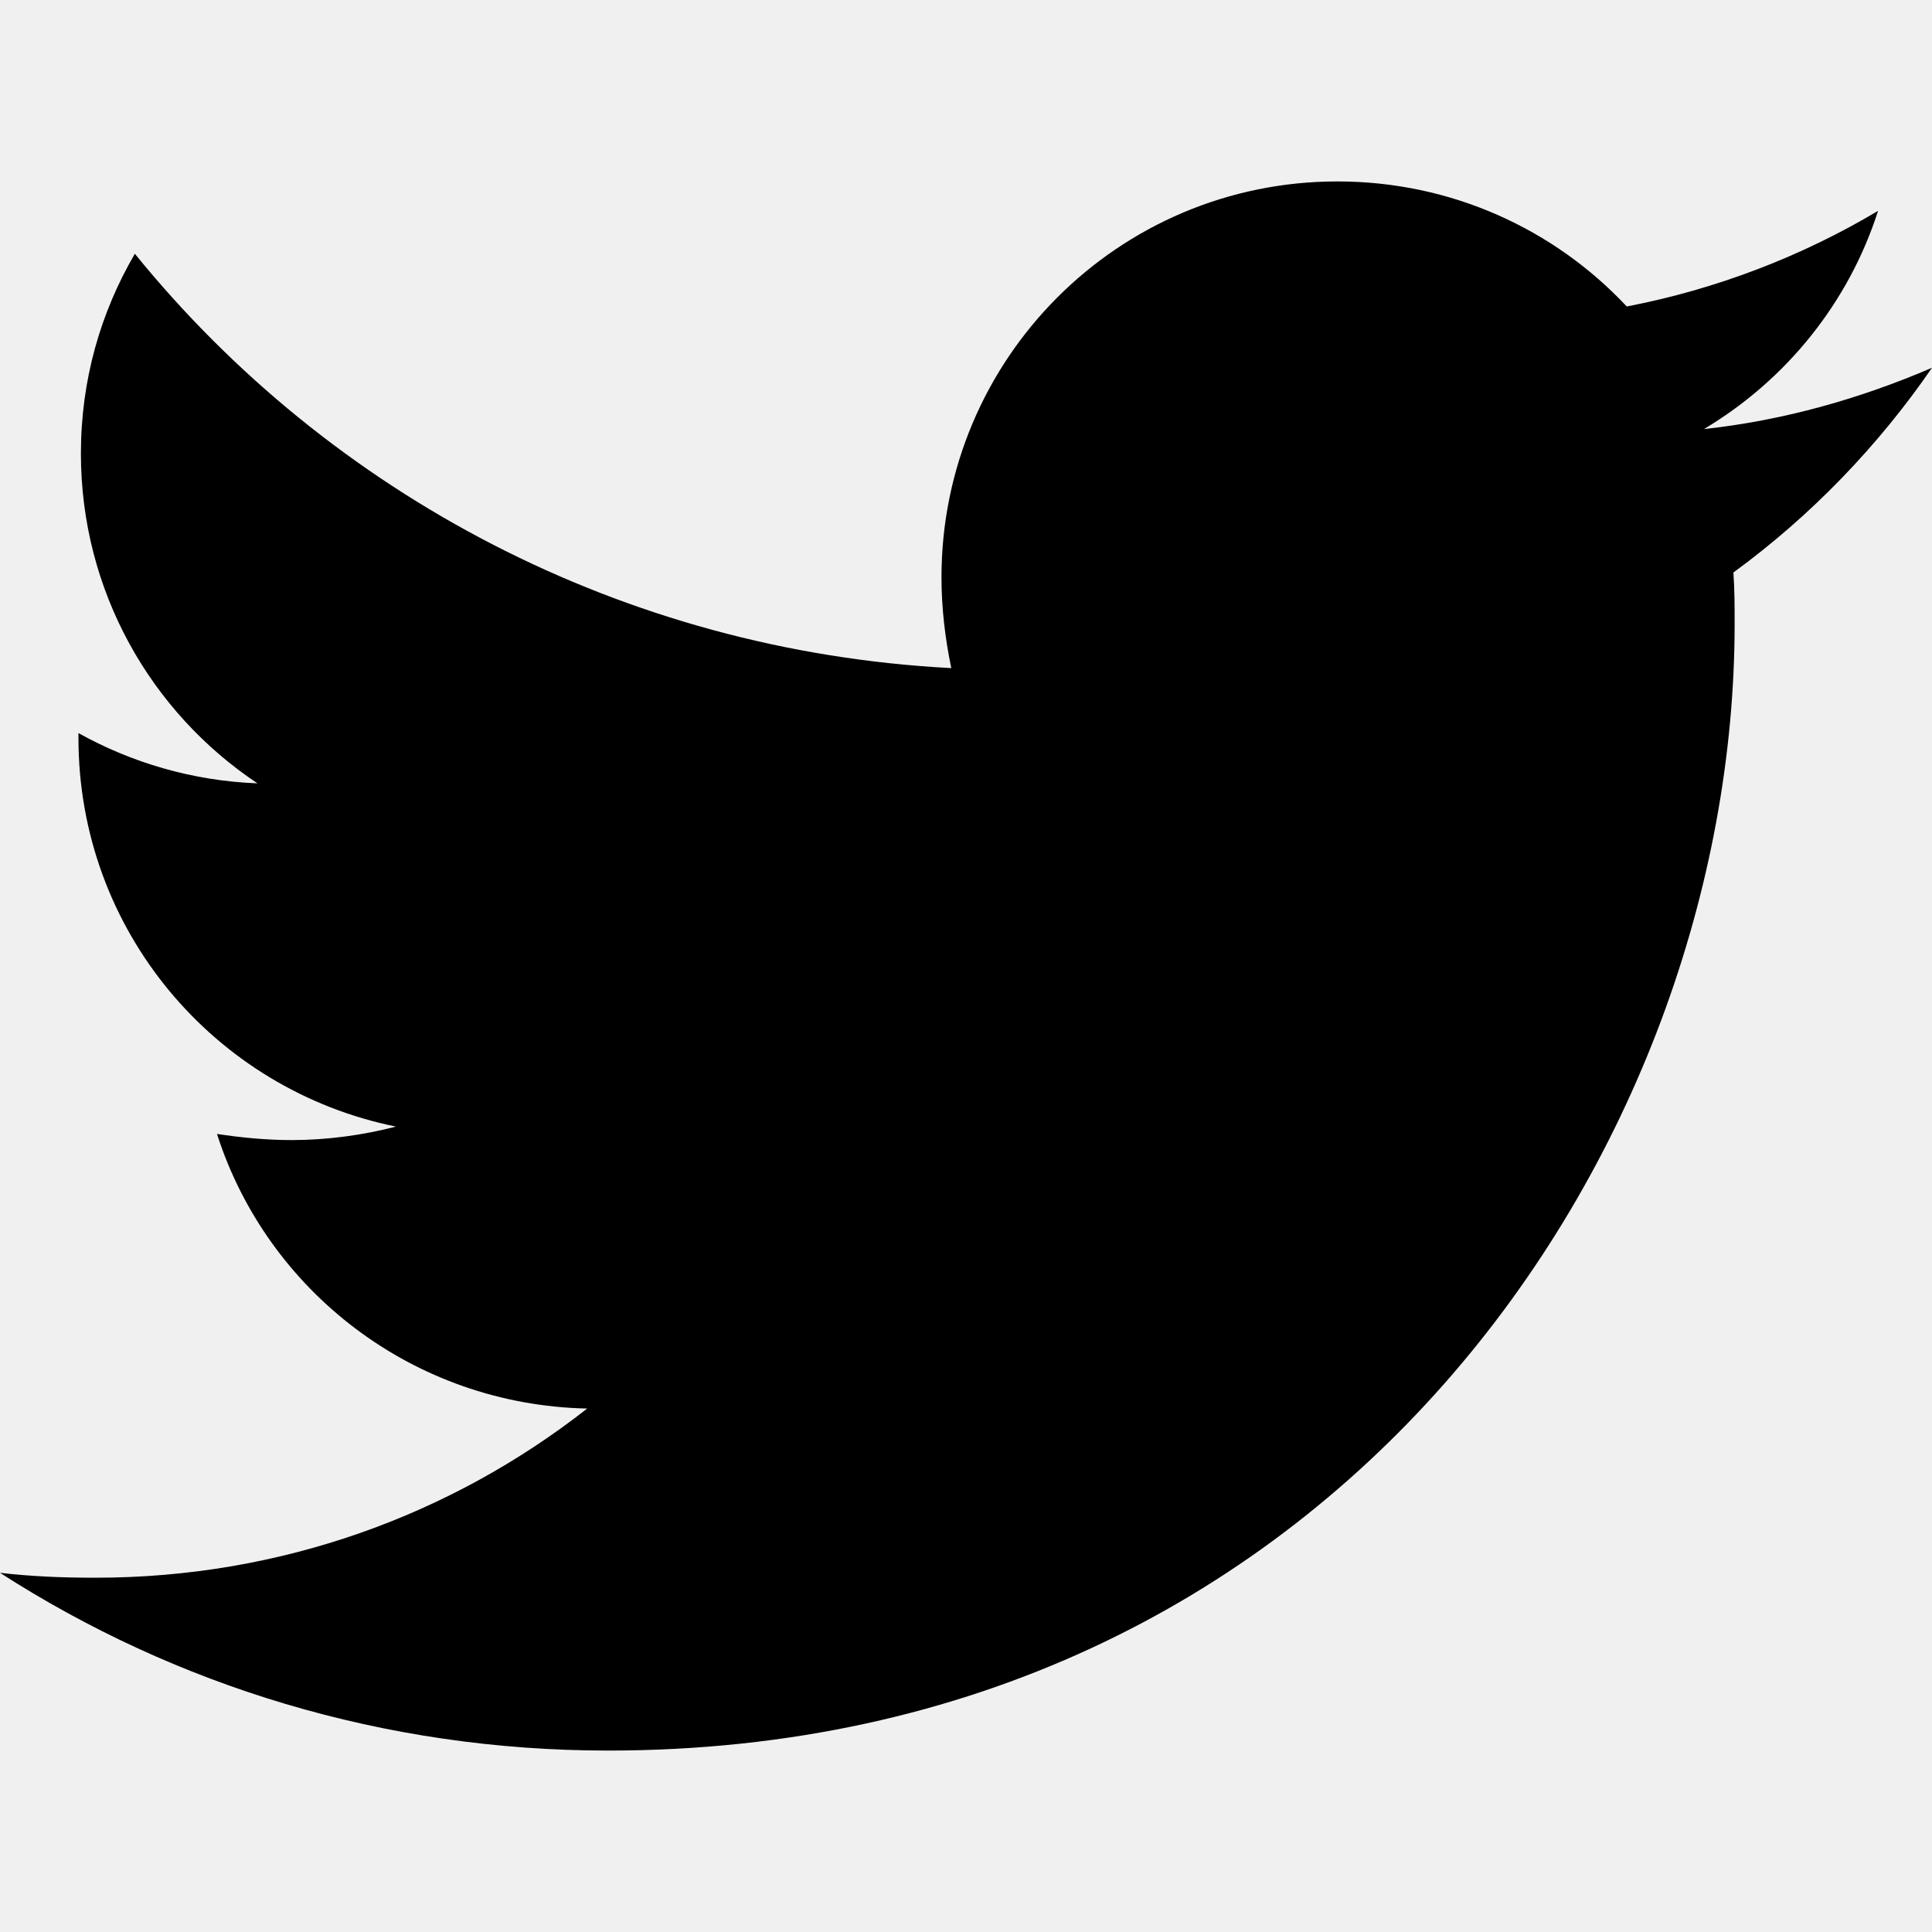
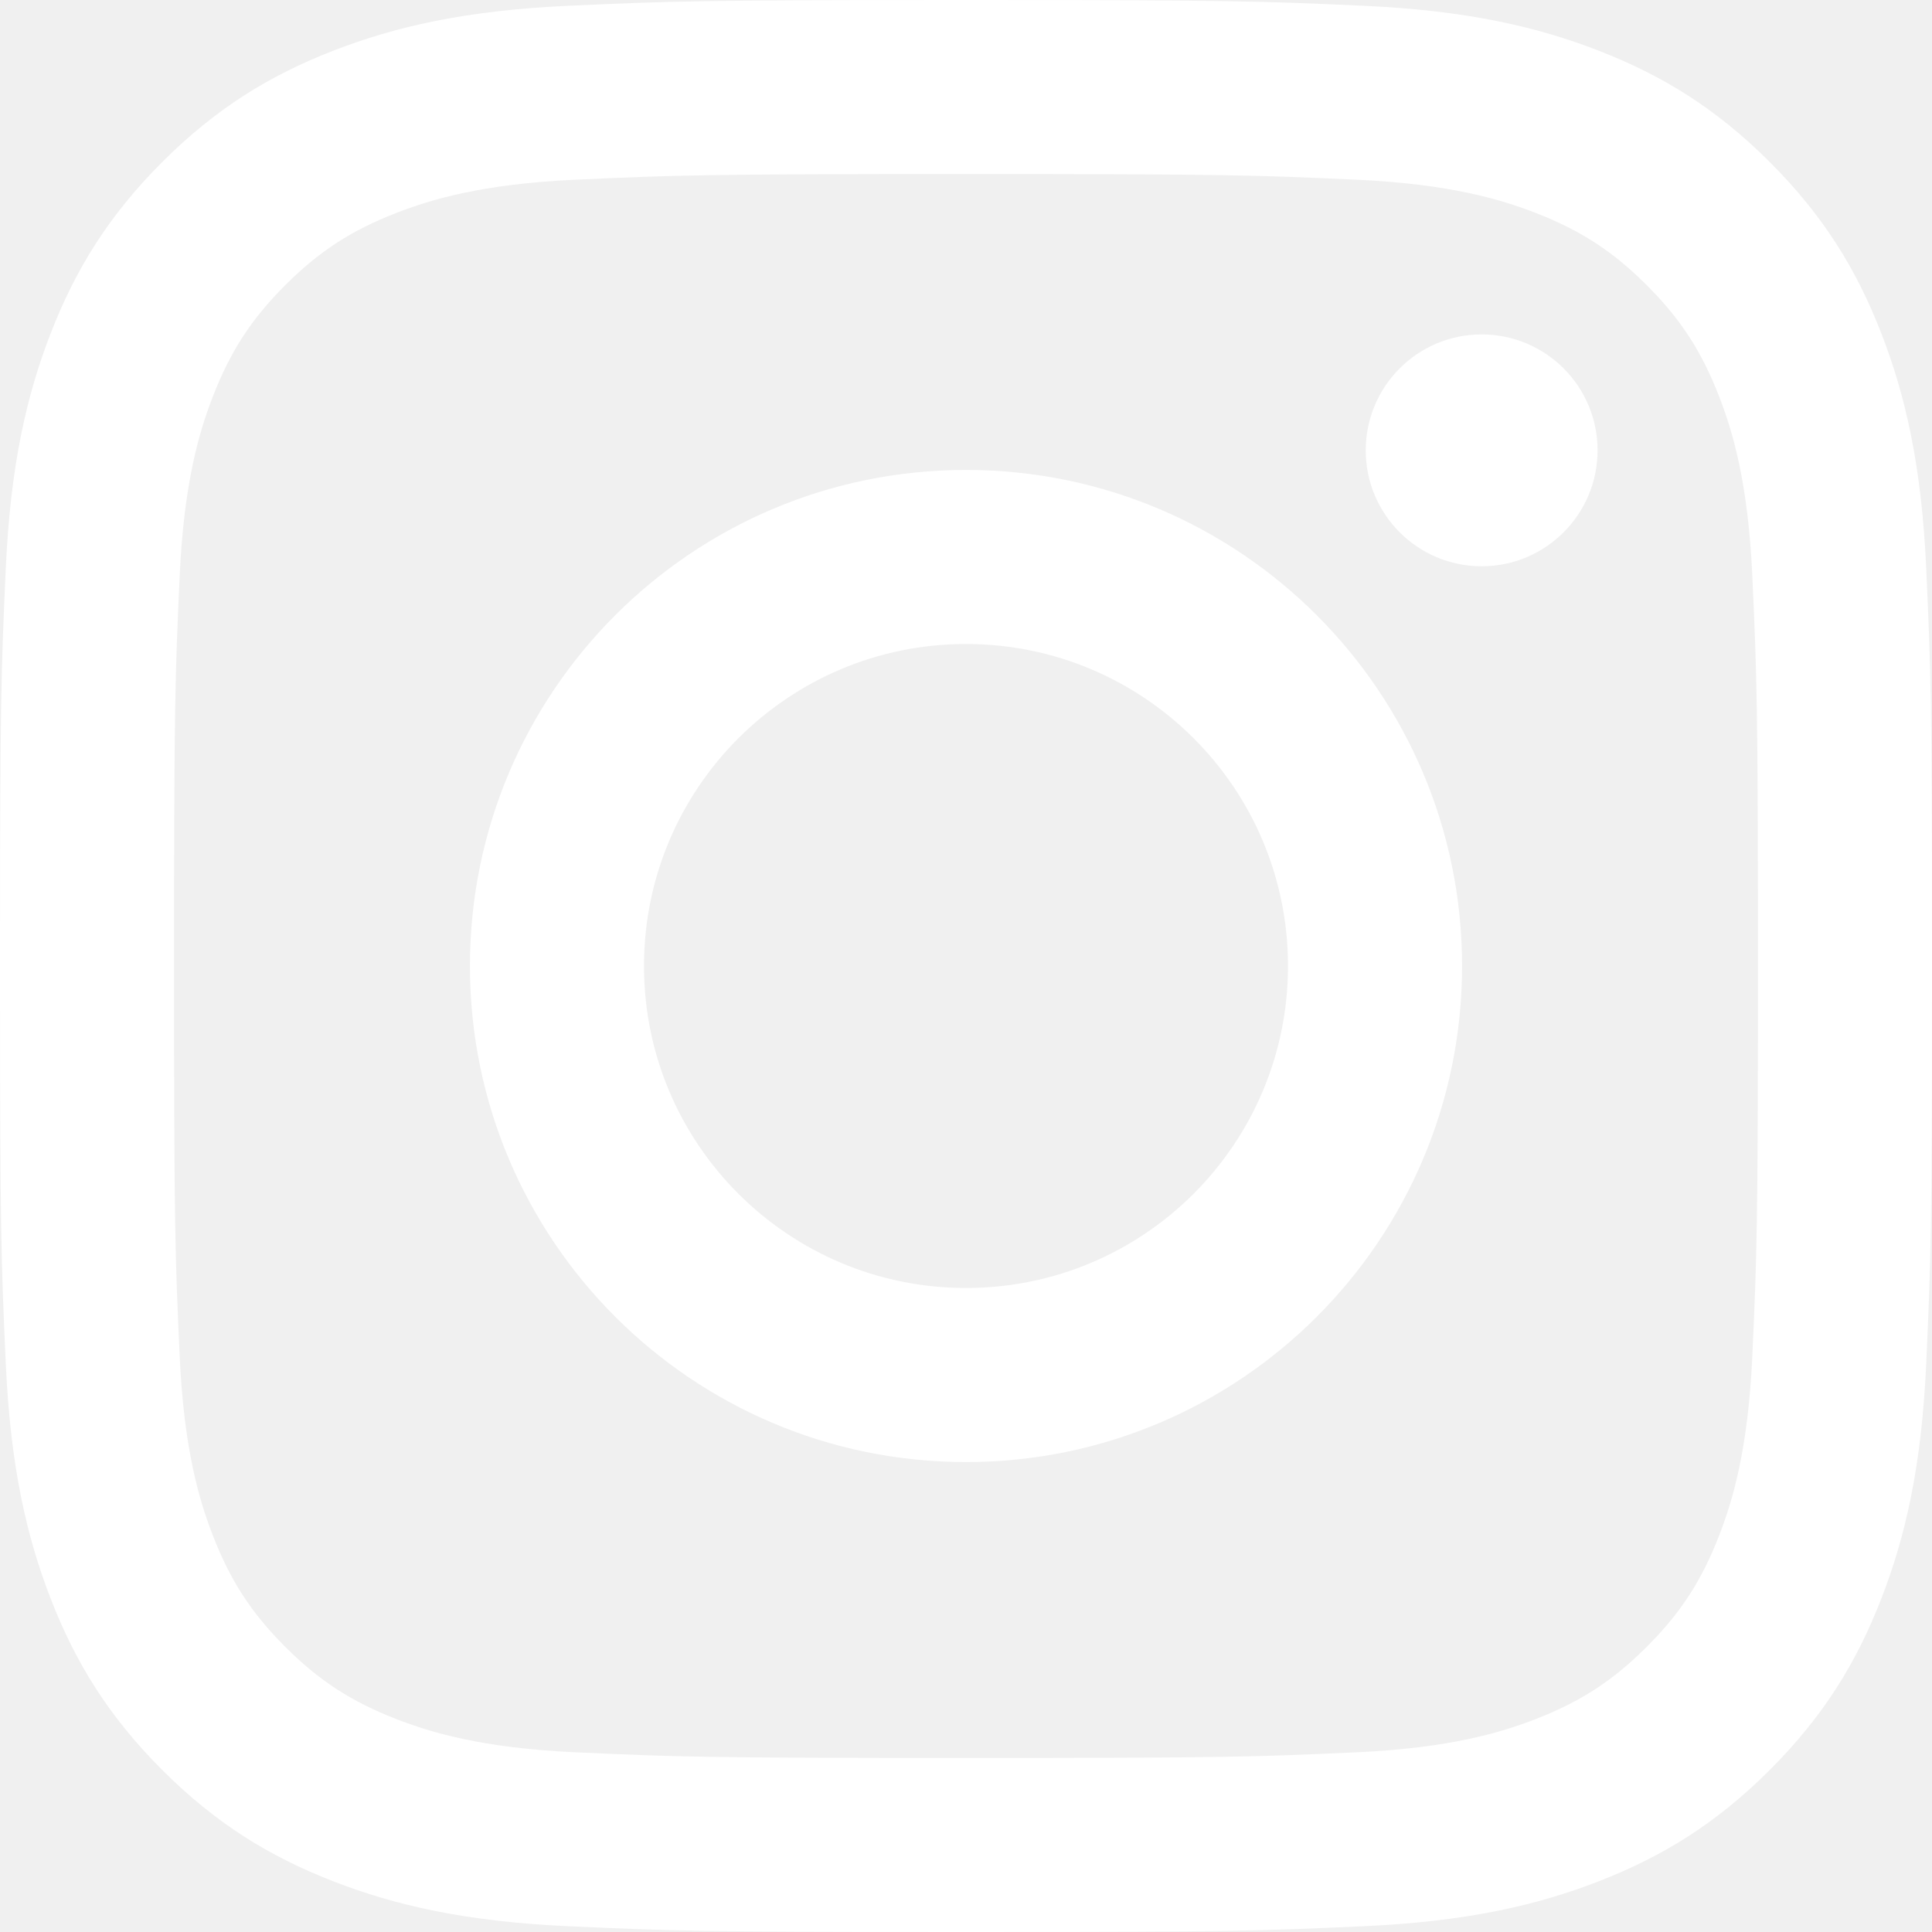
- <svg xmlns="http://www.w3.org/2000/svg" viewBox="0 0 512 512">
-   <path d="M459.37 151.716c.325 4.548.325 9.097.325 13.645 0 138.72-105.583 298.558-298.558 298.558-59.452 0-114.68-17.219-161.137-47.106 8.447.974 16.568 1.299 25.34 1.299 49.055 0 94.213-16.568 130.274-44.832-46.132-.975-84.792-31.188-98.112-72.772 6.498.974 12.995 1.624 19.818 1.624 9.421 0 18.843-1.3 27.614-3.573-48.081-9.747-84.143-51.98-84.143-102.985v-1.299c13.969 7.797 30.214 12.67 47.431 13.319-28.264-18.843-46.781-51.005-46.781-87.391 0-19.492 5.197-37.36 14.294-52.954 51.655 63.675 129.3 105.258 216.365 109.807-1.624-7.797-2.599-15.918-2.599-24.04 0-57.828 46.782-104.934 104.934-104.934 30.213 0 57.502 12.67 76.67 33.137 23.715-4.548 46.456-13.32 66.599-25.34-7.798 24.366-24.366 44.833-46.132 57.827 21.117-2.273 41.584-8.122 60.426-16.243-14.292 20.791-32.161 39.308-52.628 54.253z" />
+ <svg xmlns="http://www.w3.org/2000/svg" width="256" height="256" preserveAspectRatio="xMidYMid" viewBox="0 0 256 256">
+   <path fill="#fff" d="M128 23.064c34.177 0 38.225.13 51.722.745 12.48.57 19.258 2.655 23.769 4.408 5.974 2.322 10.238 5.096 14.717 9.575 4.48 4.479 7.253 8.743 9.575 14.717 1.753 4.511 3.838 11.289 4.408 23.768.615 13.498.745 17.546.745 51.723 0 34.178-.13 38.226-.745 51.723-.57 12.48-2.655 19.257-4.408 23.768-2.322 5.974-5.096 10.239-9.575 14.718-4.479 4.479-8.743 7.253-14.717 9.574-4.511 1.753-11.289 3.839-23.769 4.408-13.495.616-17.543.746-51.722.746-34.18 0-38.228-.13-51.723-.746-12.48-.57-19.257-2.655-23.768-4.408-5.974-2.321-10.239-5.095-14.718-9.574-4.479-4.48-7.253-8.744-9.574-14.718-1.753-4.51-3.839-11.288-4.408-23.768-.616-13.497-.746-17.545-.746-51.723 0-34.177.13-38.225.746-51.722.57-12.48 2.655-19.258 4.408-23.769 2.321-5.974 5.095-10.238 9.574-14.717 4.48-4.48 8.744-7.253 14.718-9.575 4.51-1.753 11.288-3.838 23.768-4.408 13.497-.615 17.545-.745 51.723-.745M128 0C93.237 0 88.878.147 75.226.77c-13.625.622-22.93 2.786-31.071 5.95-8.418 3.271-15.556 7.648-22.672 14.764C14.367 28.6 9.991 35.738 6.72 44.155 3.555 52.297 1.392 61.602.77 75.226.147 88.878 0 93.237 0 128c0 34.763.147 39.122.77 52.774.622 13.625 2.785 22.93 5.95 31.071 3.27 8.417 7.647 15.556 14.763 22.672 7.116 7.116 14.254 11.492 22.672 14.763 8.142 3.165 17.446 5.328 31.07 5.95 13.653.623 18.012.77 52.775.77s39.122-.147 52.774-.77c13.624-.622 22.929-2.785 31.07-5.95 8.418-3.27 15.556-7.647 22.672-14.763 7.116-7.116 11.493-14.254 14.764-22.672 3.164-8.142 5.328-17.446 5.95-31.07.623-13.653.77-18.012.77-52.775s-.147-39.122-.77-52.774c-.622-13.624-2.786-22.929-5.95-31.07-3.271-8.418-7.648-15.556-14.764-22.672C227.4 14.368 220.262 9.99 211.845 6.72c-8.142-3.164-17.447-5.328-31.071-5.95C167.122.147 162.763 0 128 0Zm0 62.27C91.698 62.27 62.27 91.7 62.27 128c0 36.302 29.428 65.73 65.73 65.73 36.301 0 65.73-29.428 65.73-65.73 0-36.301-29.429-65.73-65.73-65.73Zm0 108.397c-23.564 0-42.667-19.103-42.667-42.667S104.436 85.333 128 85.333s42.667 19.103 42.667 42.667-19.103 42.667-42.667 42.667Zm83.686-110.994c0 8.484-6.876 15.36-15.36 15.36-8.483 0-15.36-6.876-15.36-15.36 0-8.483 6.877-15.36 15.36-15.36 8.484 0 15.36 6.877 15.36 15.36Z" />
</svg>
